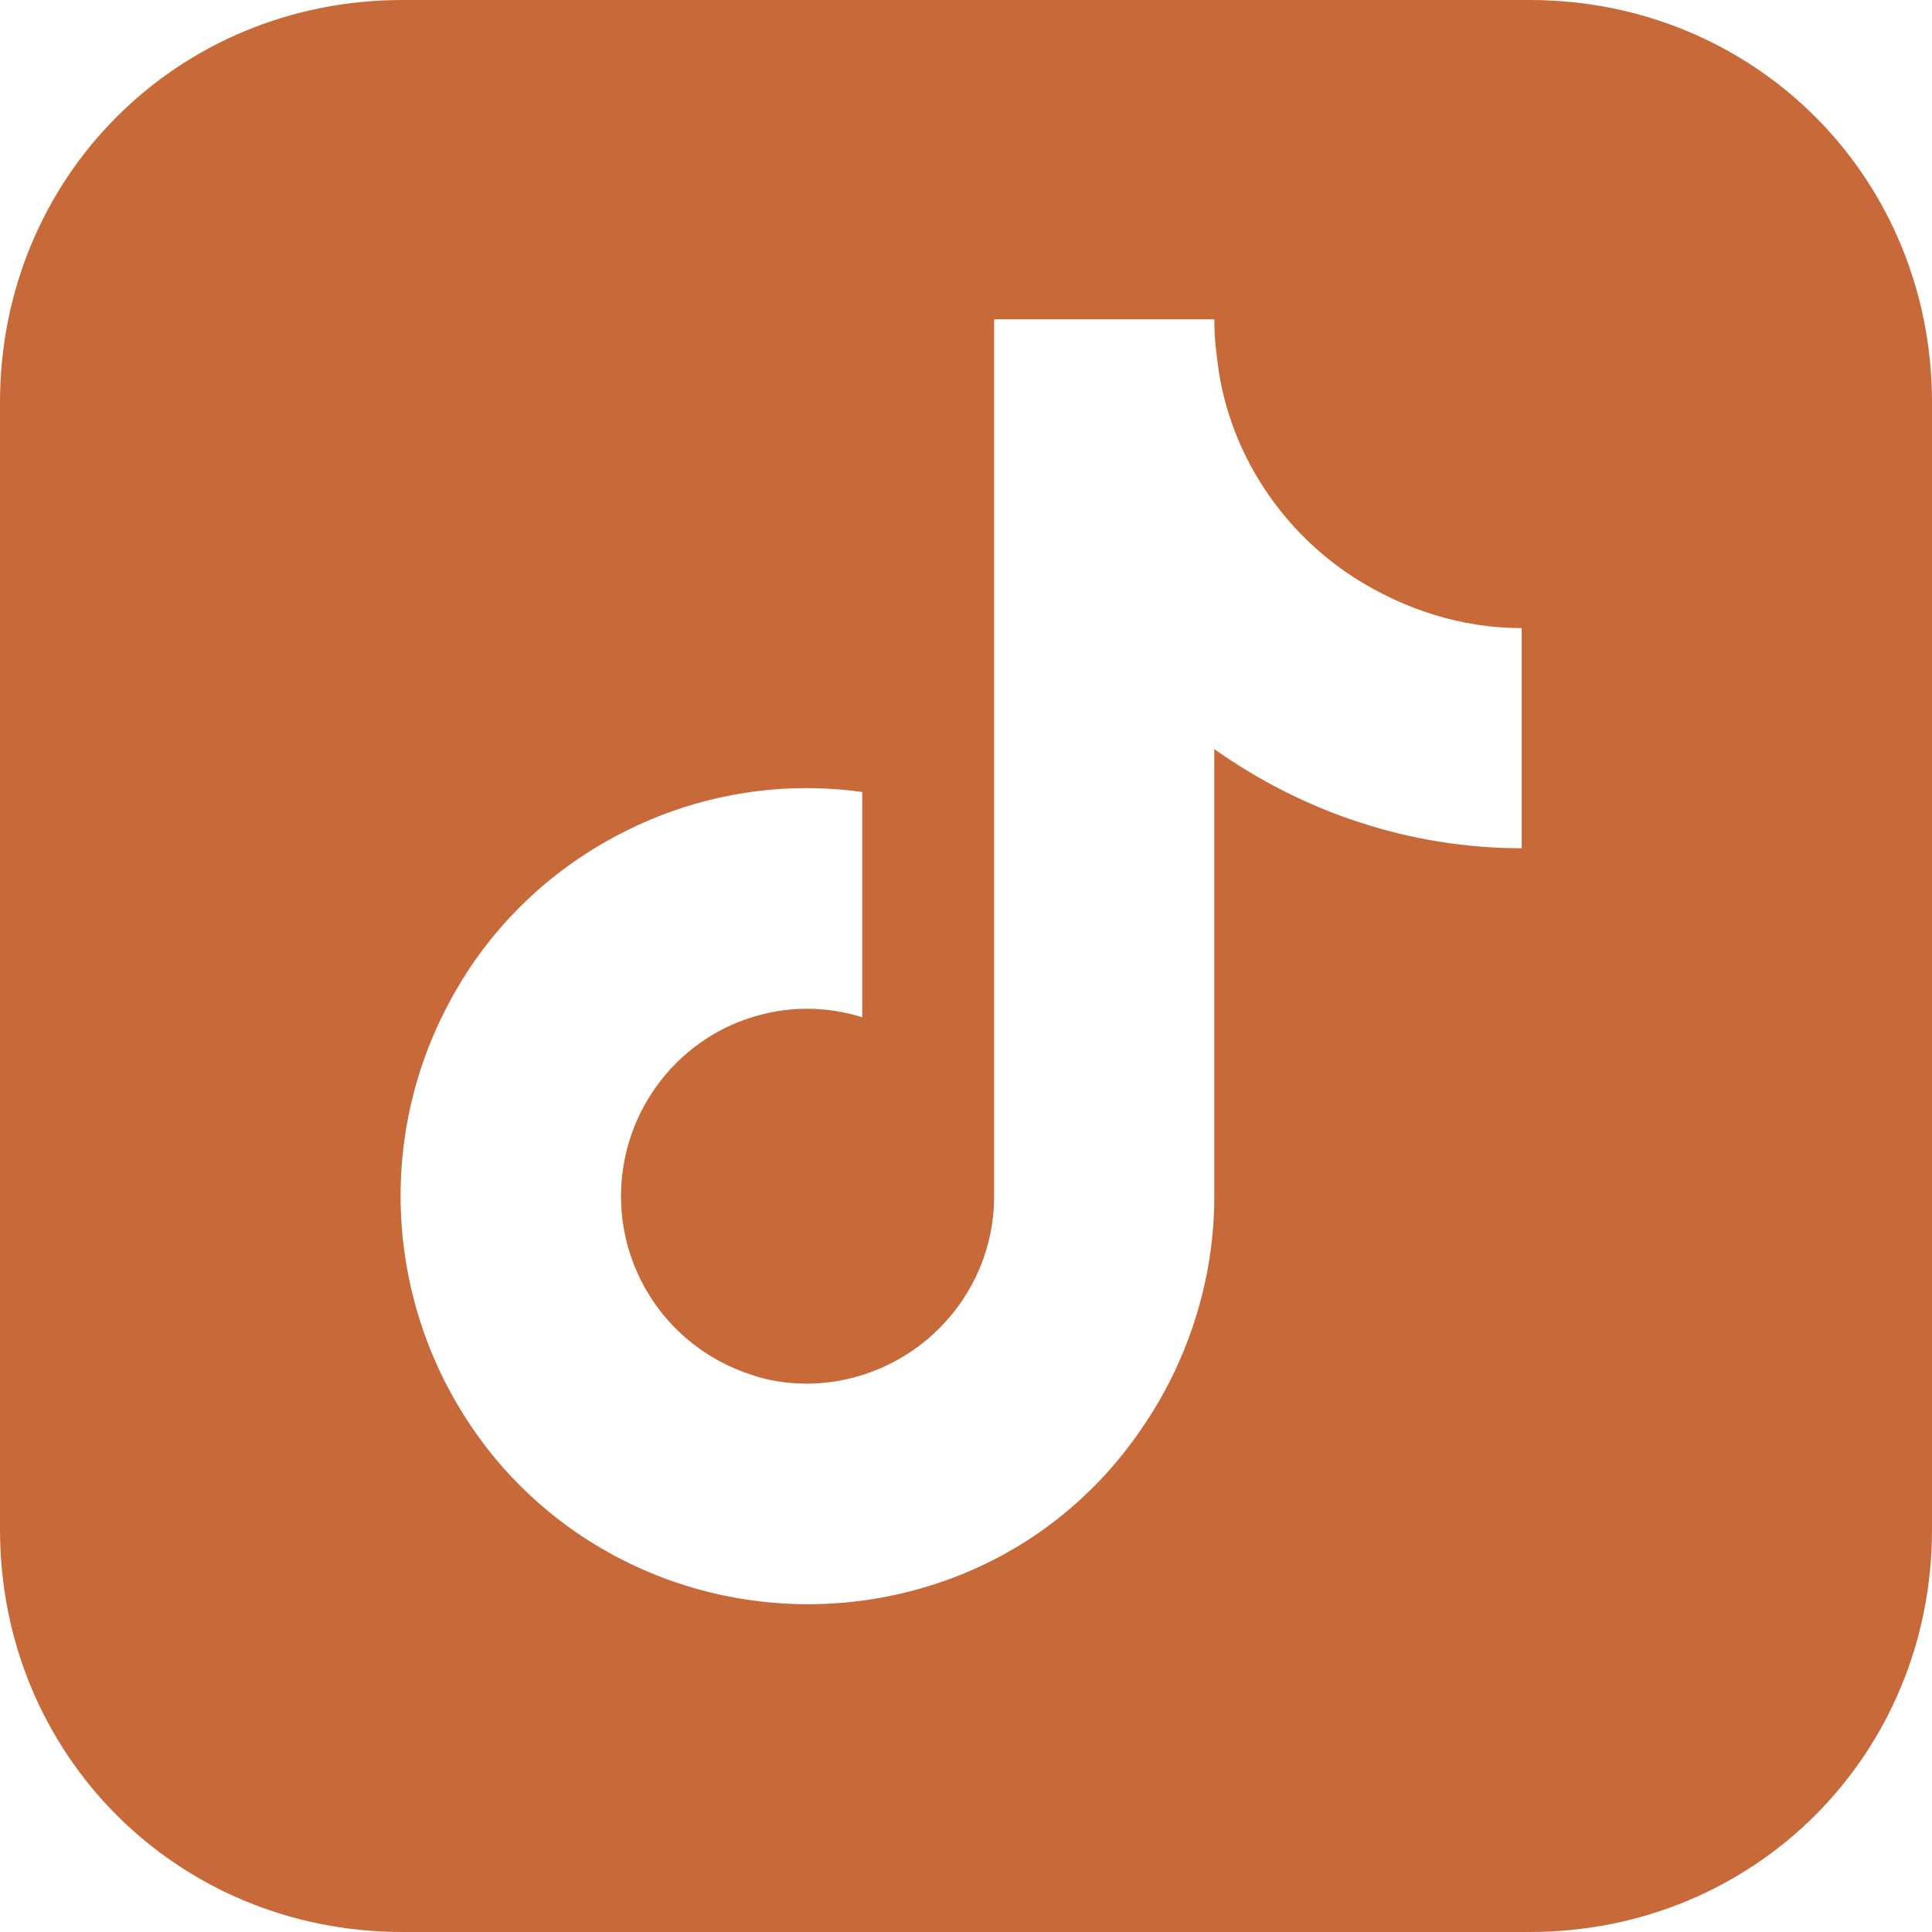
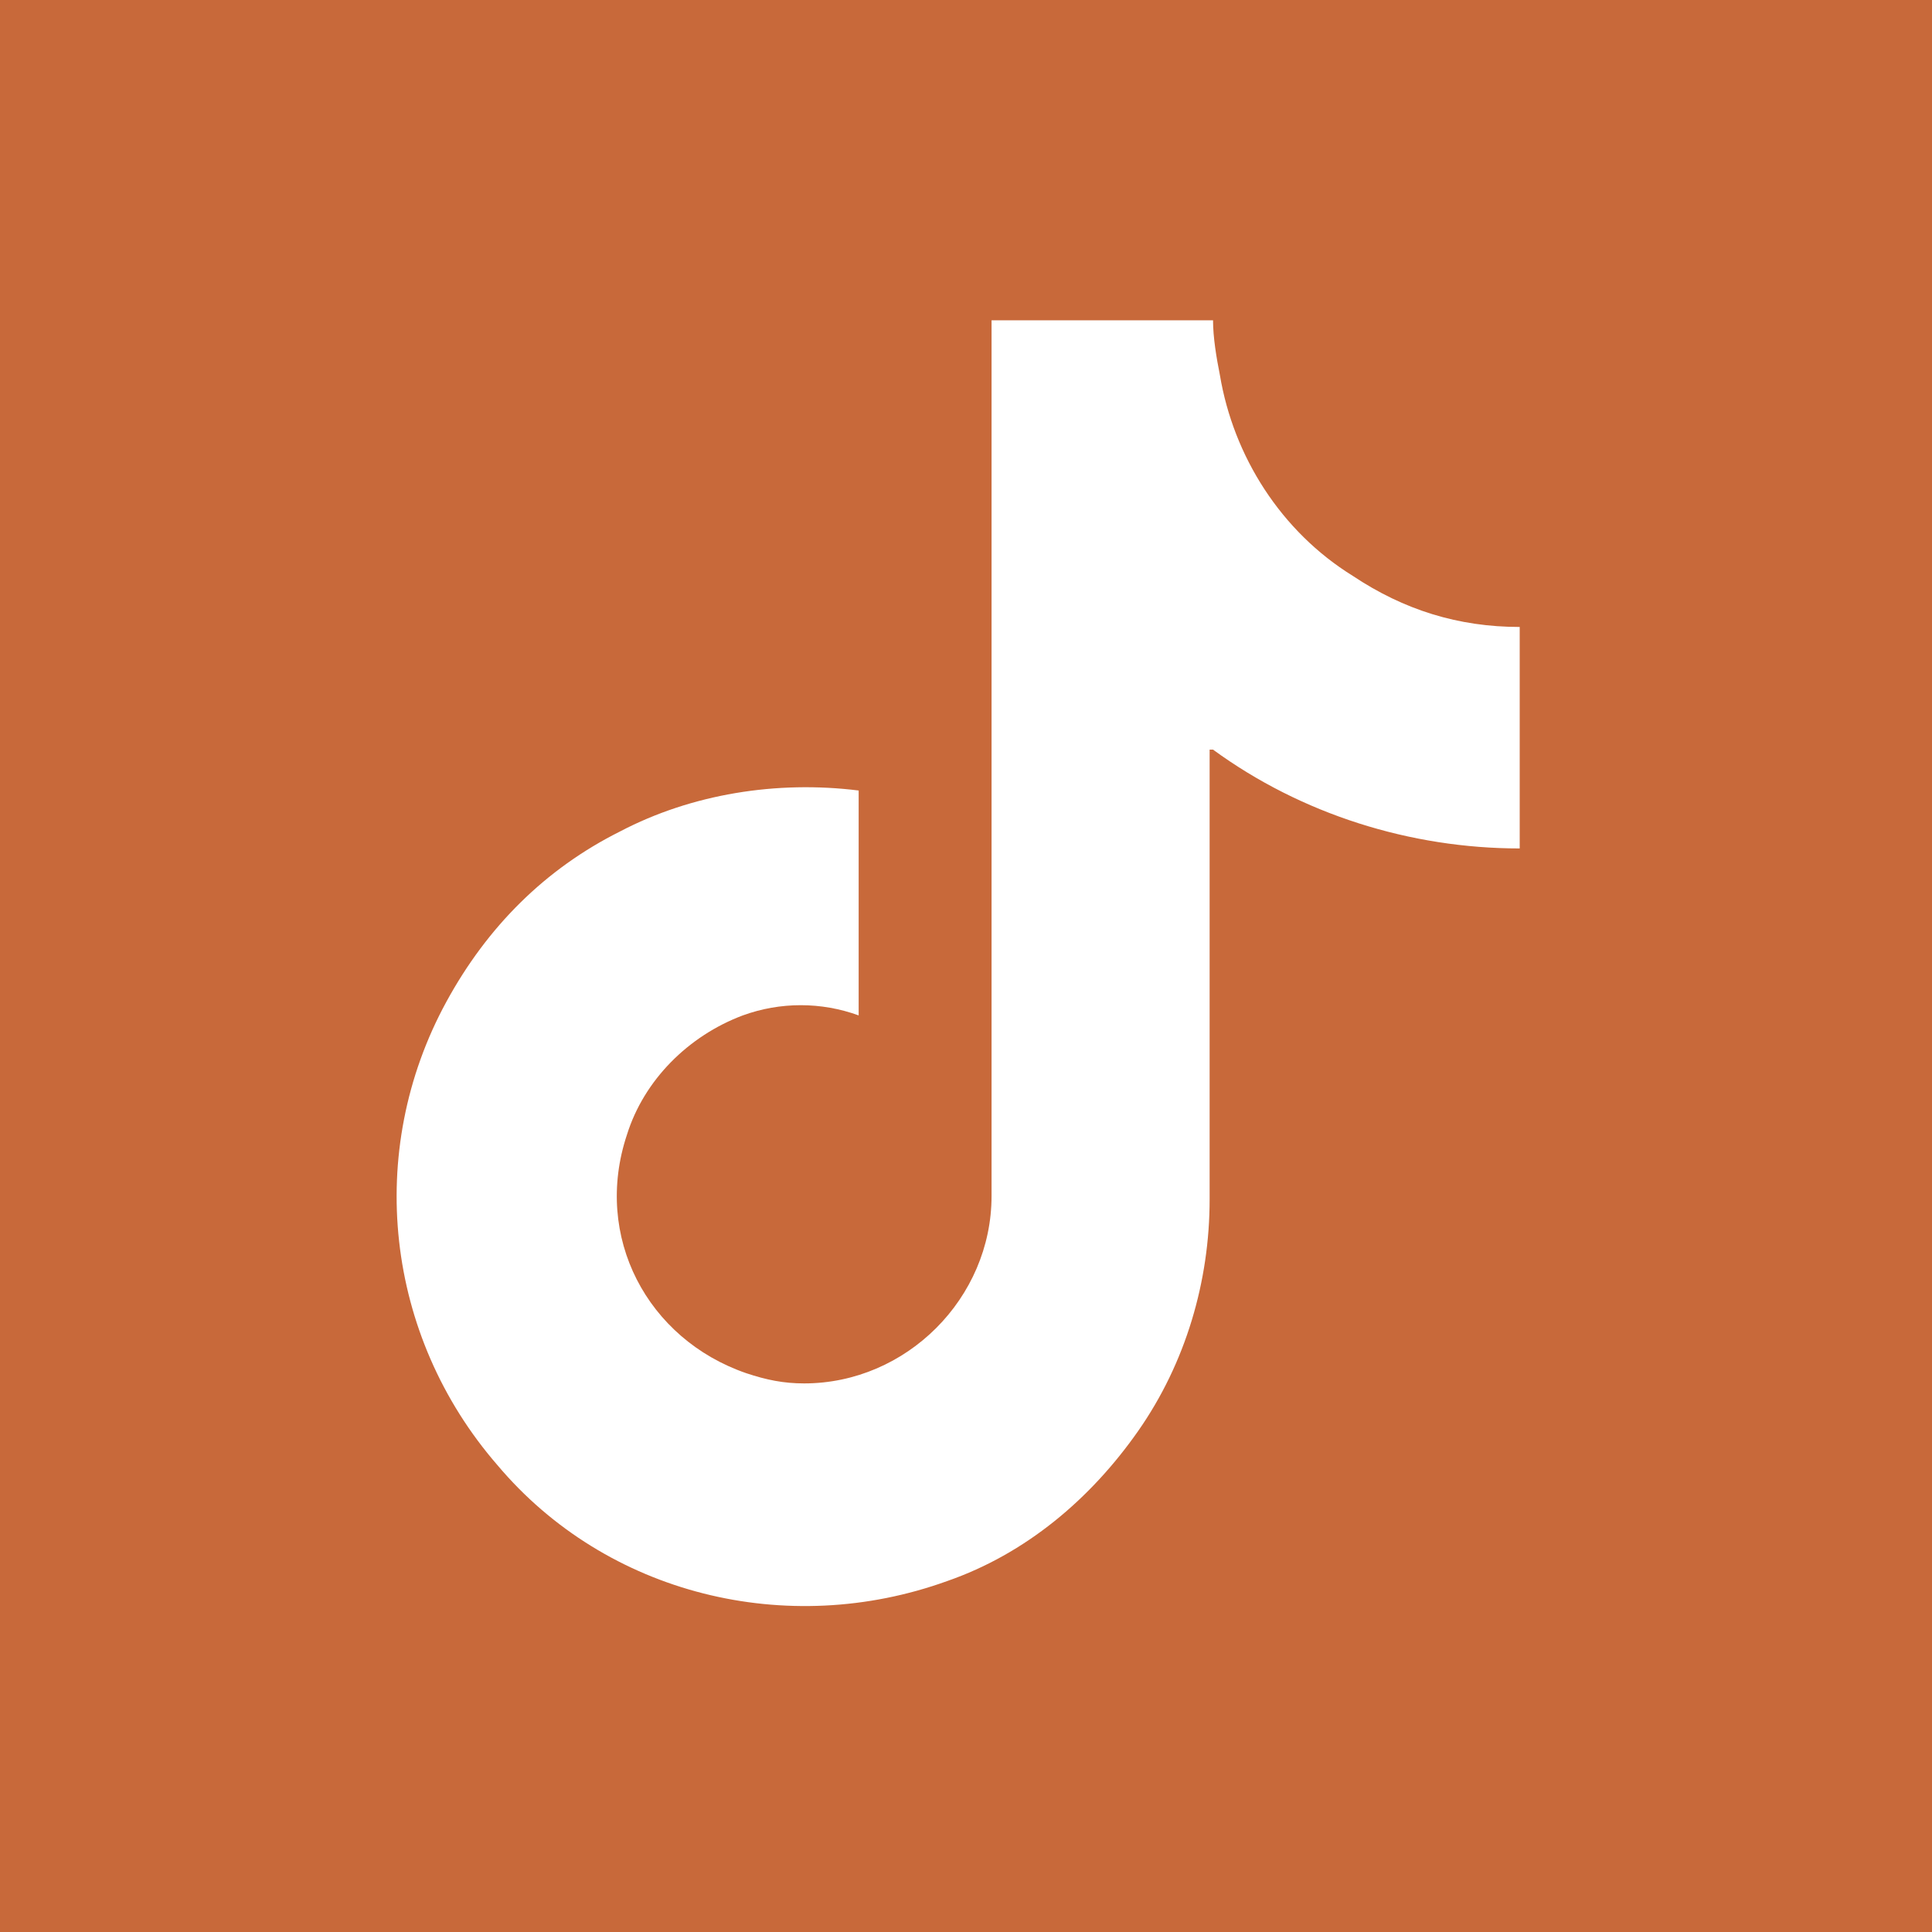
- <svg xmlns="http://www.w3.org/2000/svg" id="katman_1" data-name="katman 1" viewBox="0 0 56.69 56.69">
-   <defs>
-     <style>
-       .cls-1 {
-         fill: #c8693a;
-         fill-rule: evenodd;
-         stroke-width: 0px;
-       }
-     </style>
-   </defs>
-   <path class="cls-1" d="M44.88,0H11.81C5.2,0,0,5.2,0,11.81v33.07c0,6.61,5.2,11.81,11.81,11.81h33.07c6.61,0,11.81-5.2,11.81-11.81V11.81C56.69,5.2,51.49,0,44.88,0ZM35.63,21.98c2.64,1.87,5.77,2.91,9.02,2.91v-6.46c-1.76,0-3.44-.54-4.93-1.49-2.06-1.34-3.52-3.48-3.94-5.93-.08-.54-.15-1.07-.15-1.64h-6.46v25.73c0,3.02-2.45,5.47-5.47,5.5-.57,0-1.15-.08-1.68-.27-2.91-.96-4.47-4.05-3.52-6.96.54-1.64,1.83-2.94,3.44-3.48,1.11-.38,2.29-.38,3.36-.04v-6.61c-2.41-.34-4.86.08-7.03,1.19-2.18,1.11-3.94,2.83-5.08,4.97-2.37,4.4-1.76,9.79,1.49,13.57,3.25,3.75,8.52,5.08,13.19,3.36,2.29-.84,4.24-2.37,5.62-4.4,1.38-1.99,2.14-4.4,2.14-6.8v-13.15h0Z" />
+ <svg xmlns="http://www.w3.org/2000/svg" version="1.1" id="katman_1" x="0px" y="0px" viewBox="0 0 56.7 56.7" style="enable-background:new 0 0 56.7 56.7;" xml:space="preserve">
+   <style type="text/css">
+ 	.st0{fill-rule:evenodd;clip-rule:evenodd;fill:#C8693A;}
+ </style>
+   <path class="st0" d="M56.7,0H0v56.7h56.7V0z M35.6,22c2.6,1.9,5.8,2.9,9,2.9v-6.5c-1.8,0-3.4-0.5-4.9-1.5c-2.1-1.3-3.5-3.5-3.9-5.9  c-0.1-0.5-0.2-1.1-0.2-1.6h-6.5v25.7c0,3-2.5,5.5-5.5,5.5c-0.6,0-1.1-0.1-1.7-0.3c-2.9-1-4.5-4-3.5-7c0.5-1.6,1.8-2.9,3.4-3.5  c1.1-0.4,2.3-0.4,3.4,0v-6.6c-2.4-0.3-4.9,0.1-7,1.2c-2.2,1.1-3.9,2.8-5.1,5c-2.4,4.4-1.8,9.8,1.5,13.6c3.2,3.8,8.5,5.1,13.2,3.4  c2.3-0.8,4.2-2.4,5.6-4.4c1.4-2,2.1-4.4,2.1-6.8V22C35.6,22,35.6,22,35.6,22z" />
</svg>
